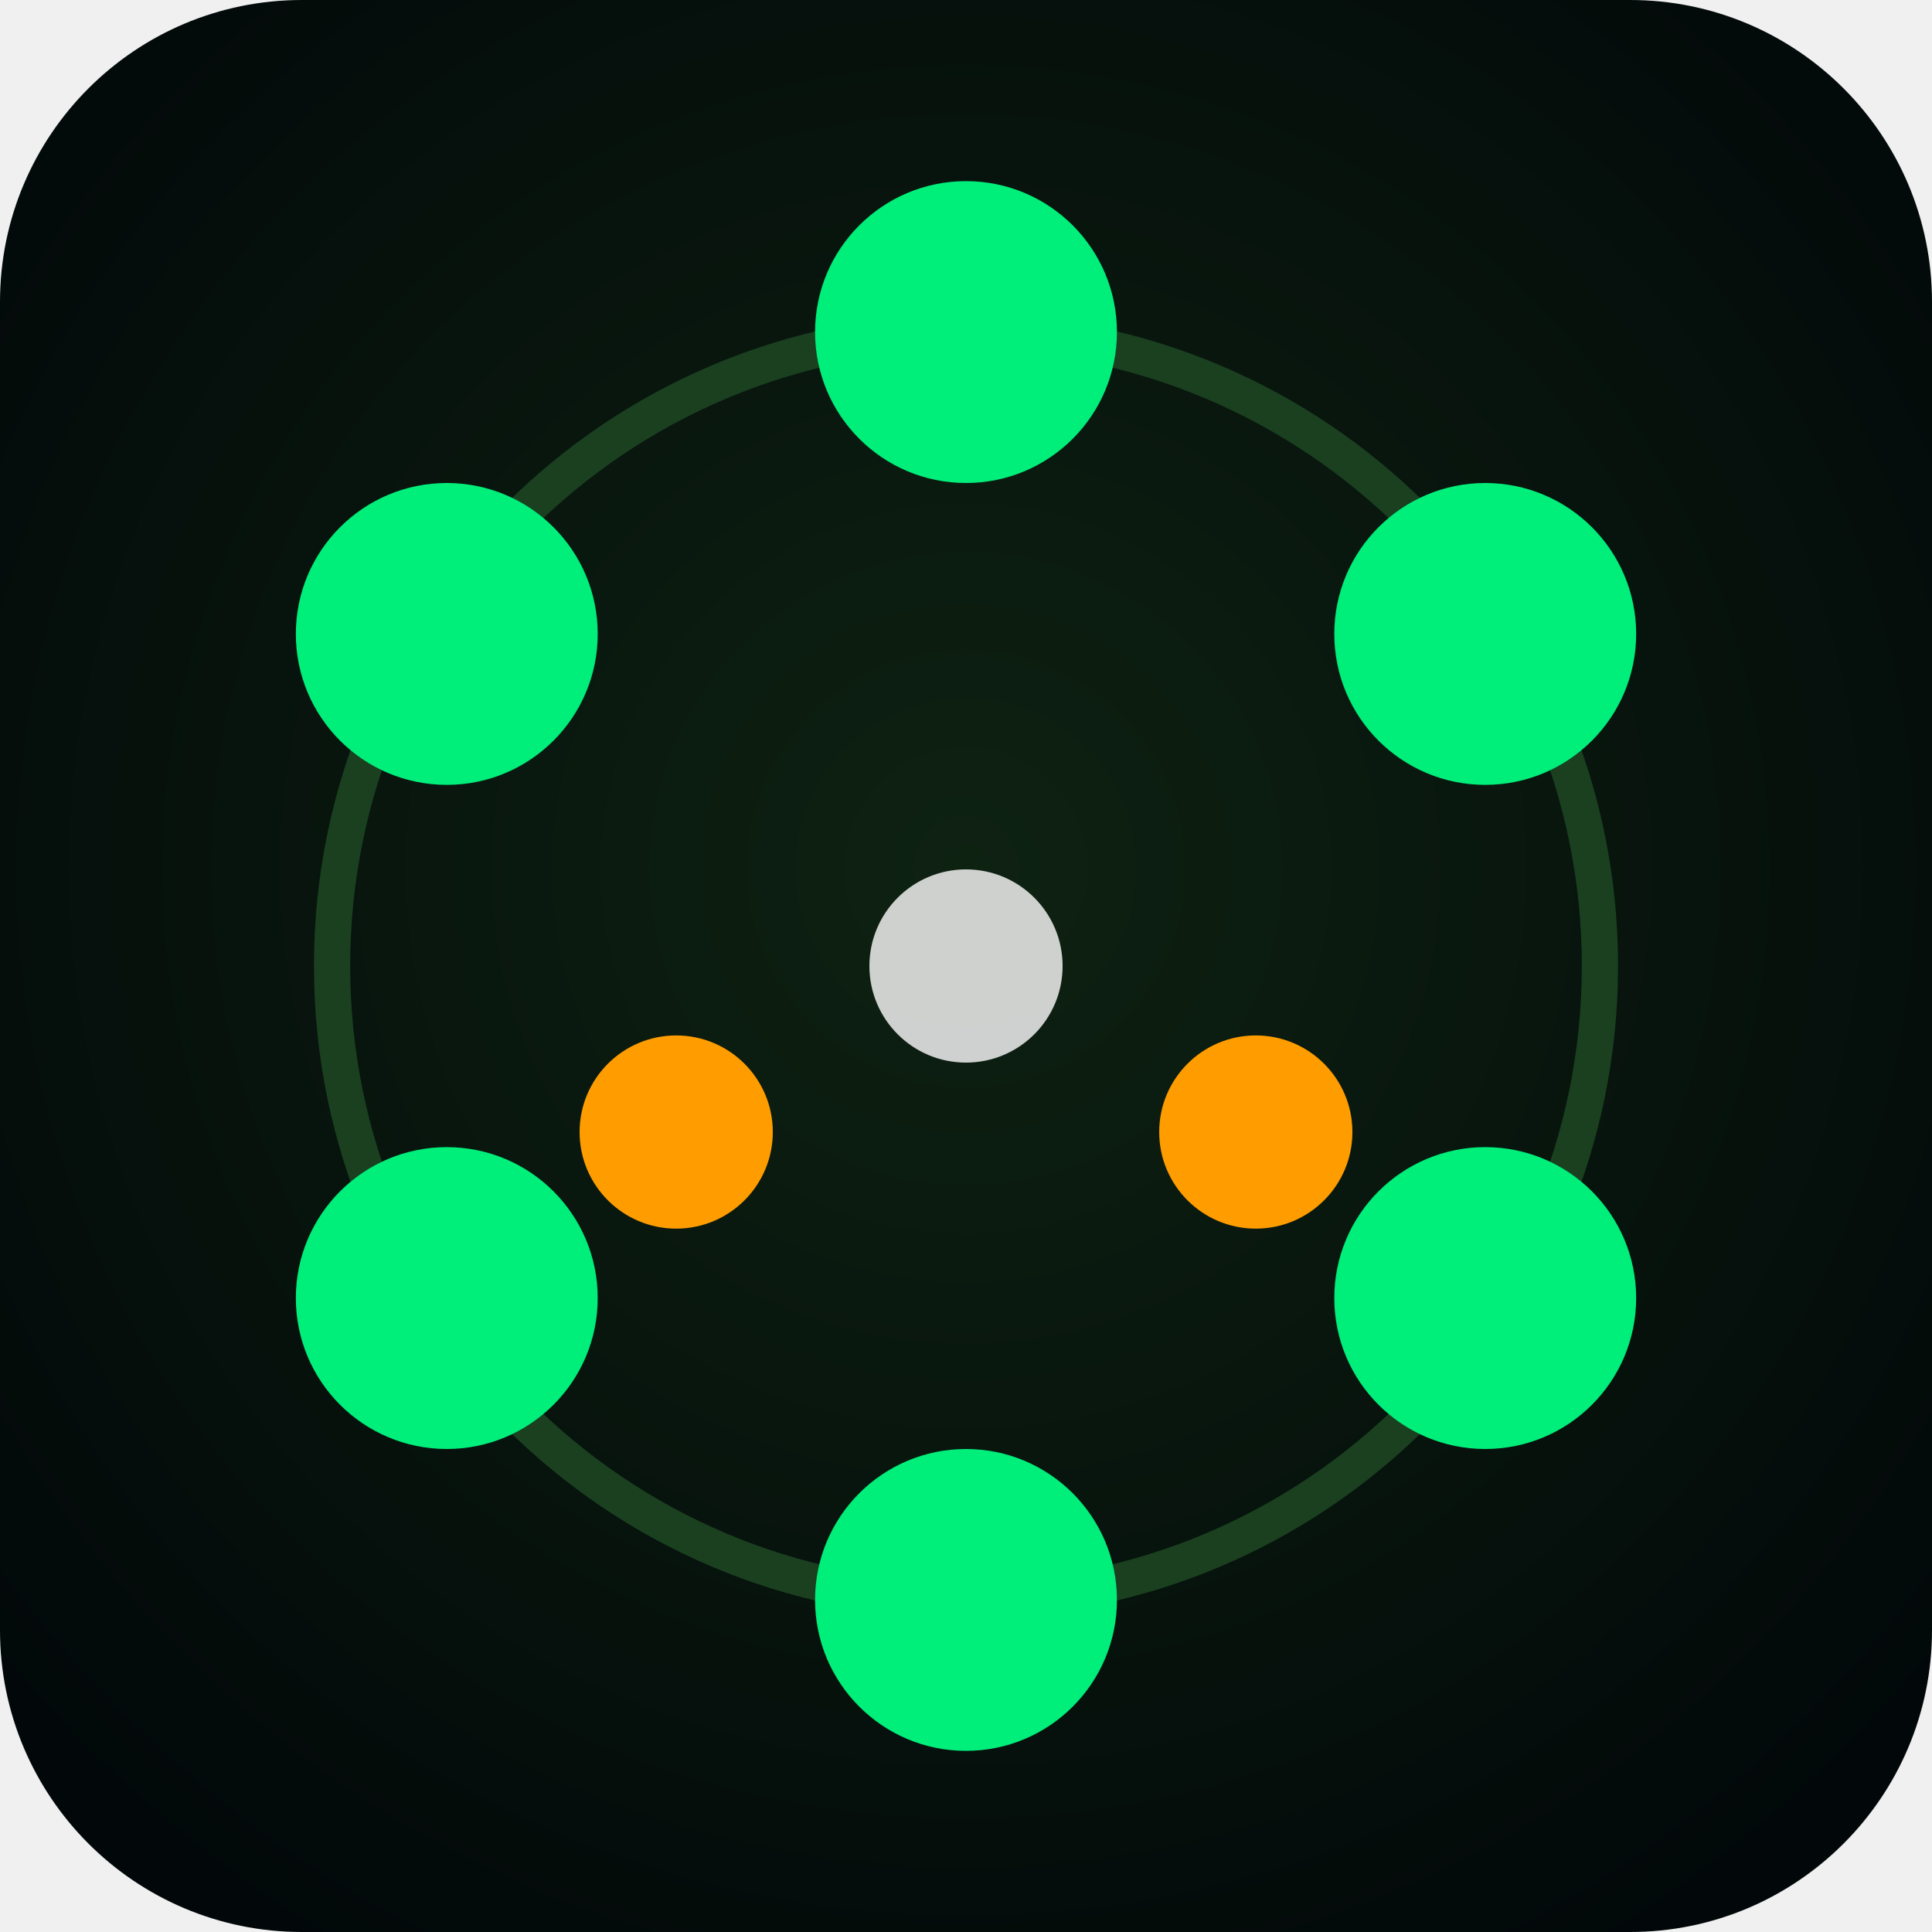
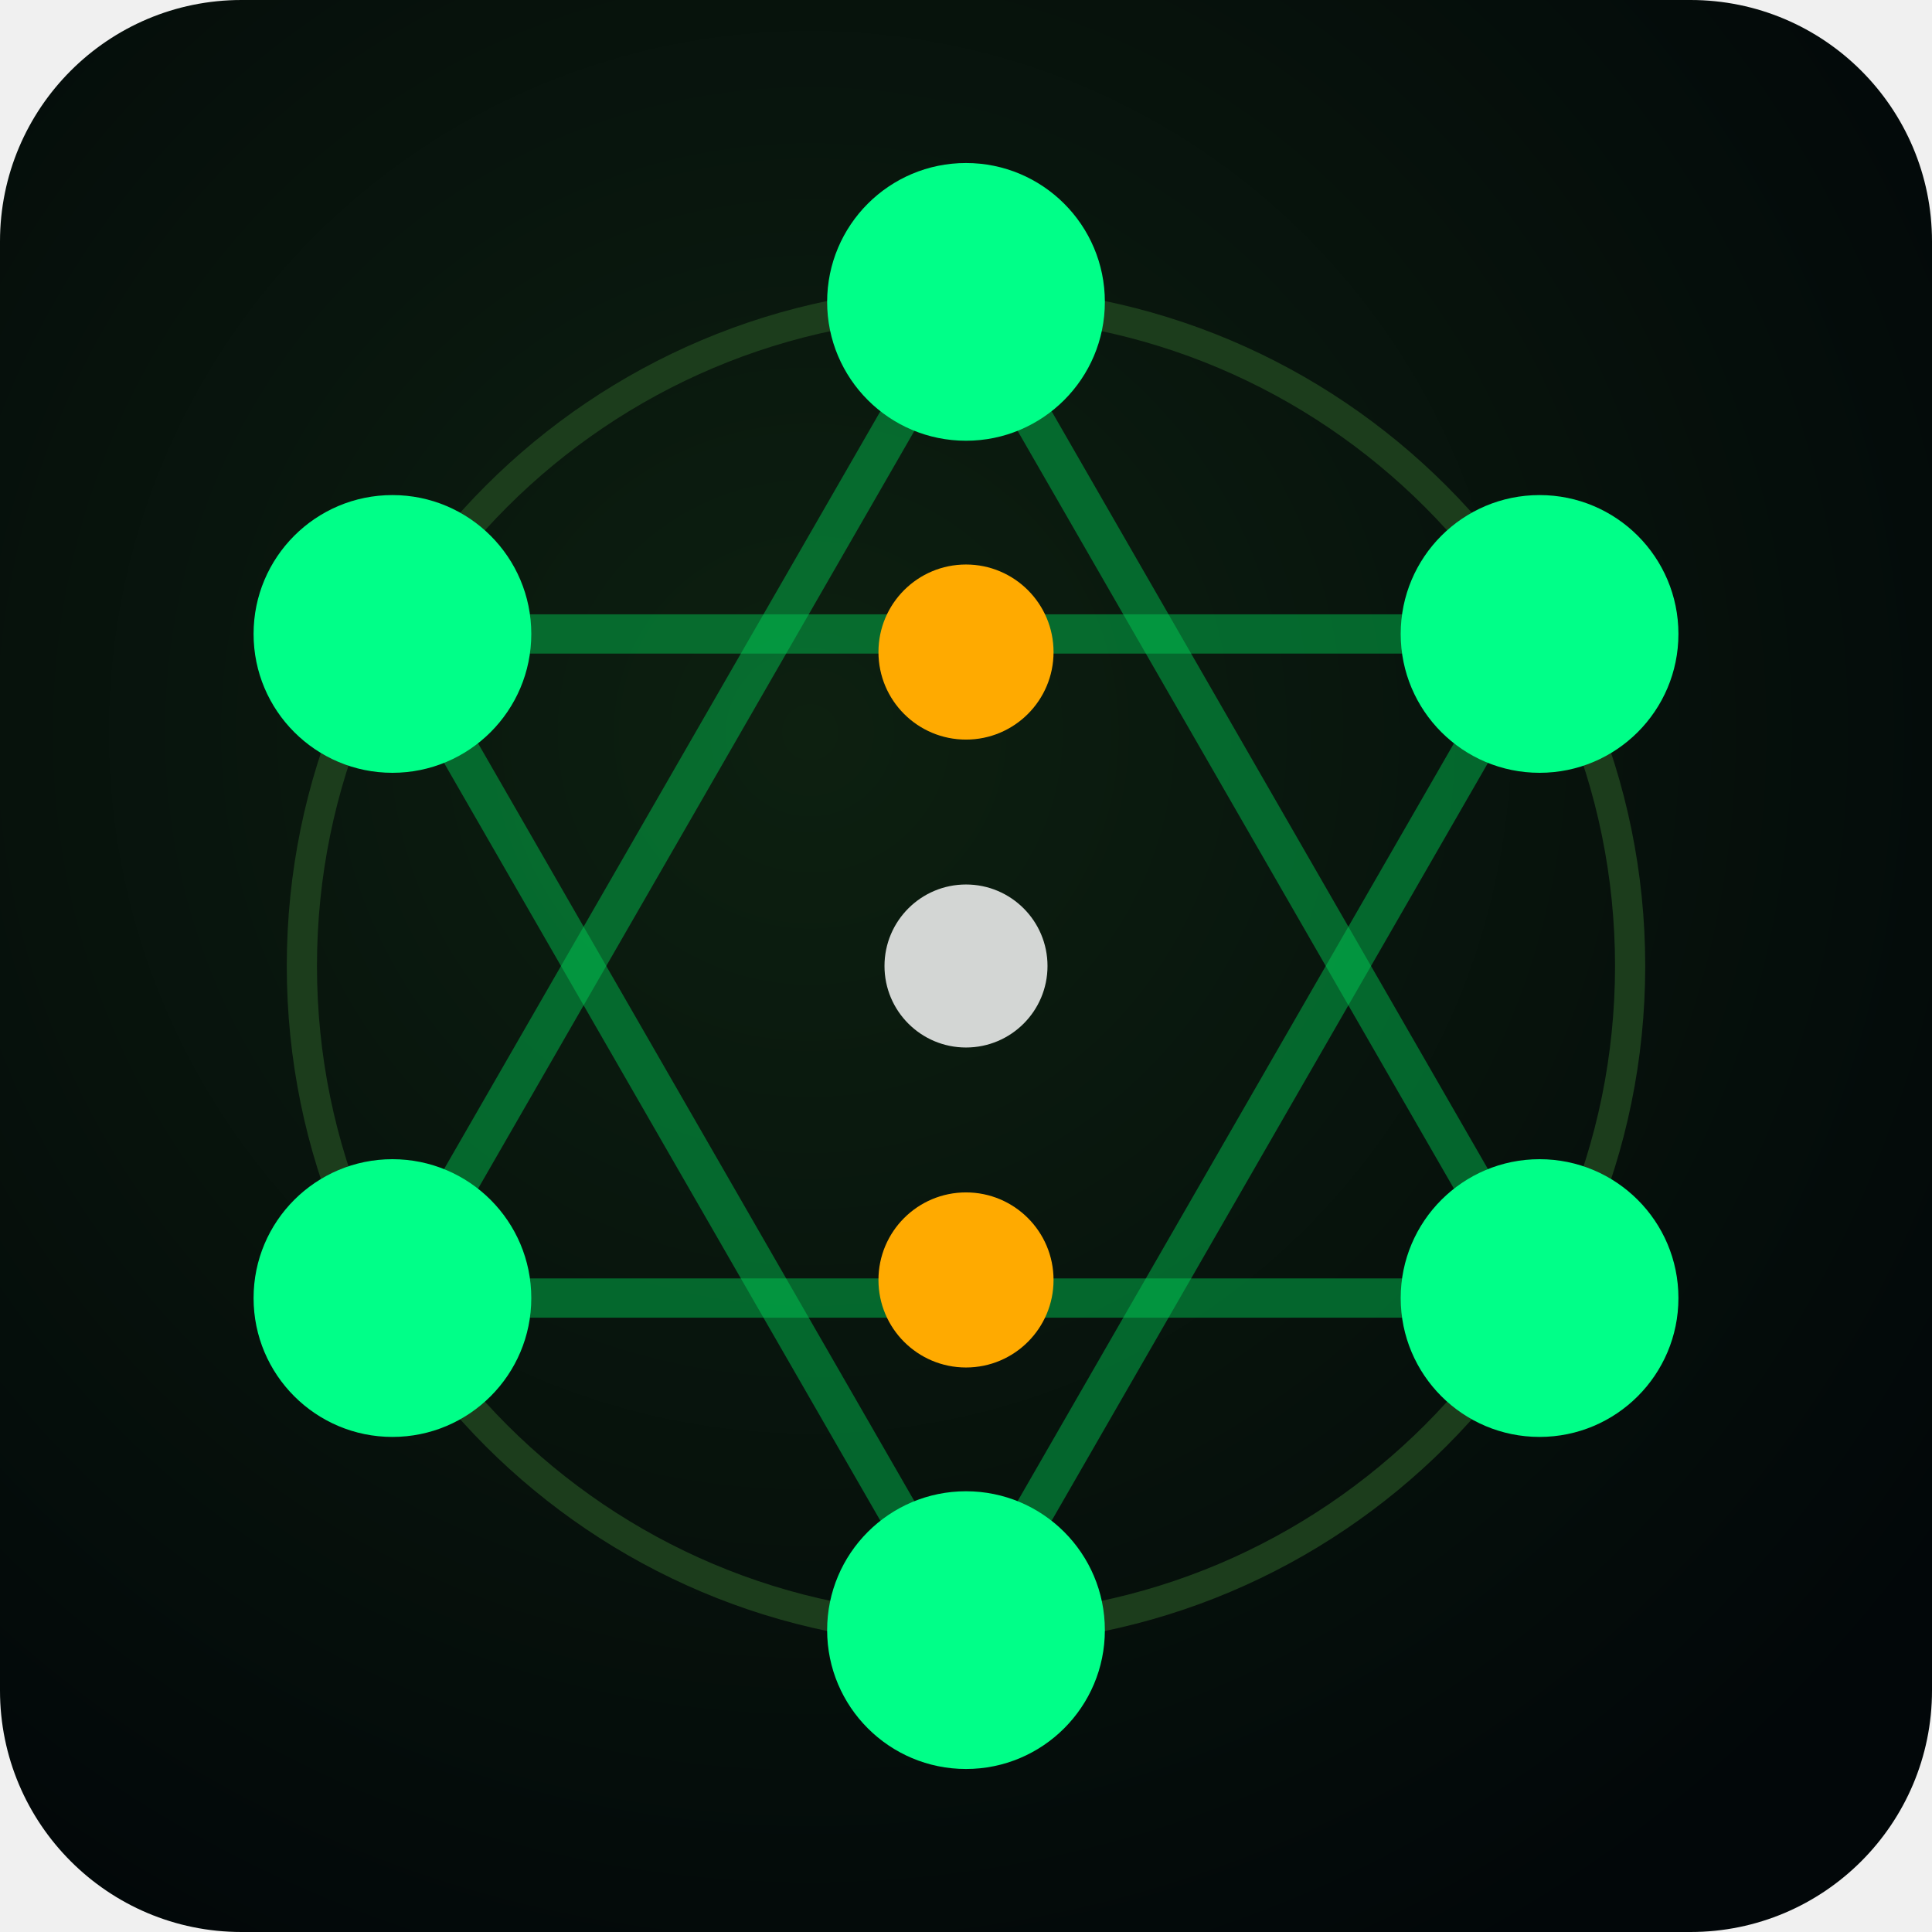
<svg xmlns="http://www.w3.org/2000/svg" viewBox="0 0 32 32">
  <defs>
-     <radialGradient id="bg" cx="50%" cy="45%" r="65%">
-       <stop offset="0%" stop-color="#0e2212" />
-       <stop offset="100%" stop-color="#020809" />
+     <radialGradient id="bg" cx="42%" cy="38%" r="72%">
+       <stop offset="0%" stop-color="#0d2010" />
+       <stop offset="100%" stop-color="#020709" />
    </radialGradient>
  </defs>
-   <rect width="32" height="32" rx="5" fill="url(#bg)" />
-   <circle cx="16" cy="16" r="10.5" fill="none" stroke="#1a4020" stroke-width="0.6" />
-   <circle cx="16" cy="5.5" r="2.5" fill="#00ee7a" />
-   <circle cx="24.6" cy="10.5" r="2.5" fill="#00ee7a" />
-   <circle cx="24.6" cy="21.5" r="2.5" fill="#00ee7a" />
-   <circle cx="16" cy="26.5" r="2.5" fill="#00ee7a" />
-   <circle cx="7.4" cy="21.5" r="2.5" fill="#00ee7a" />
-   <circle cx="7.4" cy="10.5" r="2.5" fill="#00ee7a" />
-   <circle cx="20.8" cy="18.75" r="1.6" fill="#ff9d00" />
-   <circle cx="11.2" cy="18.75" r="1.6" fill="#ff9d00" />
-   <circle cx="16" cy="16" r="1.6" fill="#e8e8e8" opacity="0.88" />
+   <rect width="32" height="32" rx="4" fill="url(#bg)" />
+   <circle cx="16" cy="16" r="11" fill="none" stroke="#1c3d1c" stroke-width="0.5" />
+   <polygon points="16,5 25.5,21.5 6.5,21.5" fill="none" stroke="#00cc55" stroke-width="0.65" stroke-linejoin="round" opacity="0.45" />
+   <polygon points="25.5,10.5 16,27 6.5,10.5" fill="none" stroke="#00cc55" stroke-width="0.65" stroke-linejoin="round" opacity="0.45" />
+   <circle cx="16" cy="5" r="2.3" fill="#00ff88" />
+   <circle cx="25.5" cy="10.5" r="2.3" fill="#00ff88" />
+   <circle cx="25.5" cy="21.5" r="2.3" fill="#00ff88" />
+   <circle cx="16" cy="27" r="2.3" fill="#00ff88" />
+   <circle cx="6.5" cy="21.5" r="2.3" fill="#00ff88" />
+   <circle cx="6.5" cy="10.5" r="2.3" fill="#00ff88" />
+   <circle cx="16" cy="10.8" r="1.45" fill="#ffaa00" />
+   <circle cx="16" cy="21.2" r="1.45" fill="#ffaa00" />
+   <circle cx="16" cy="16" r="1.35" fill="#ffffff" opacity="0.82" />
</svg>
